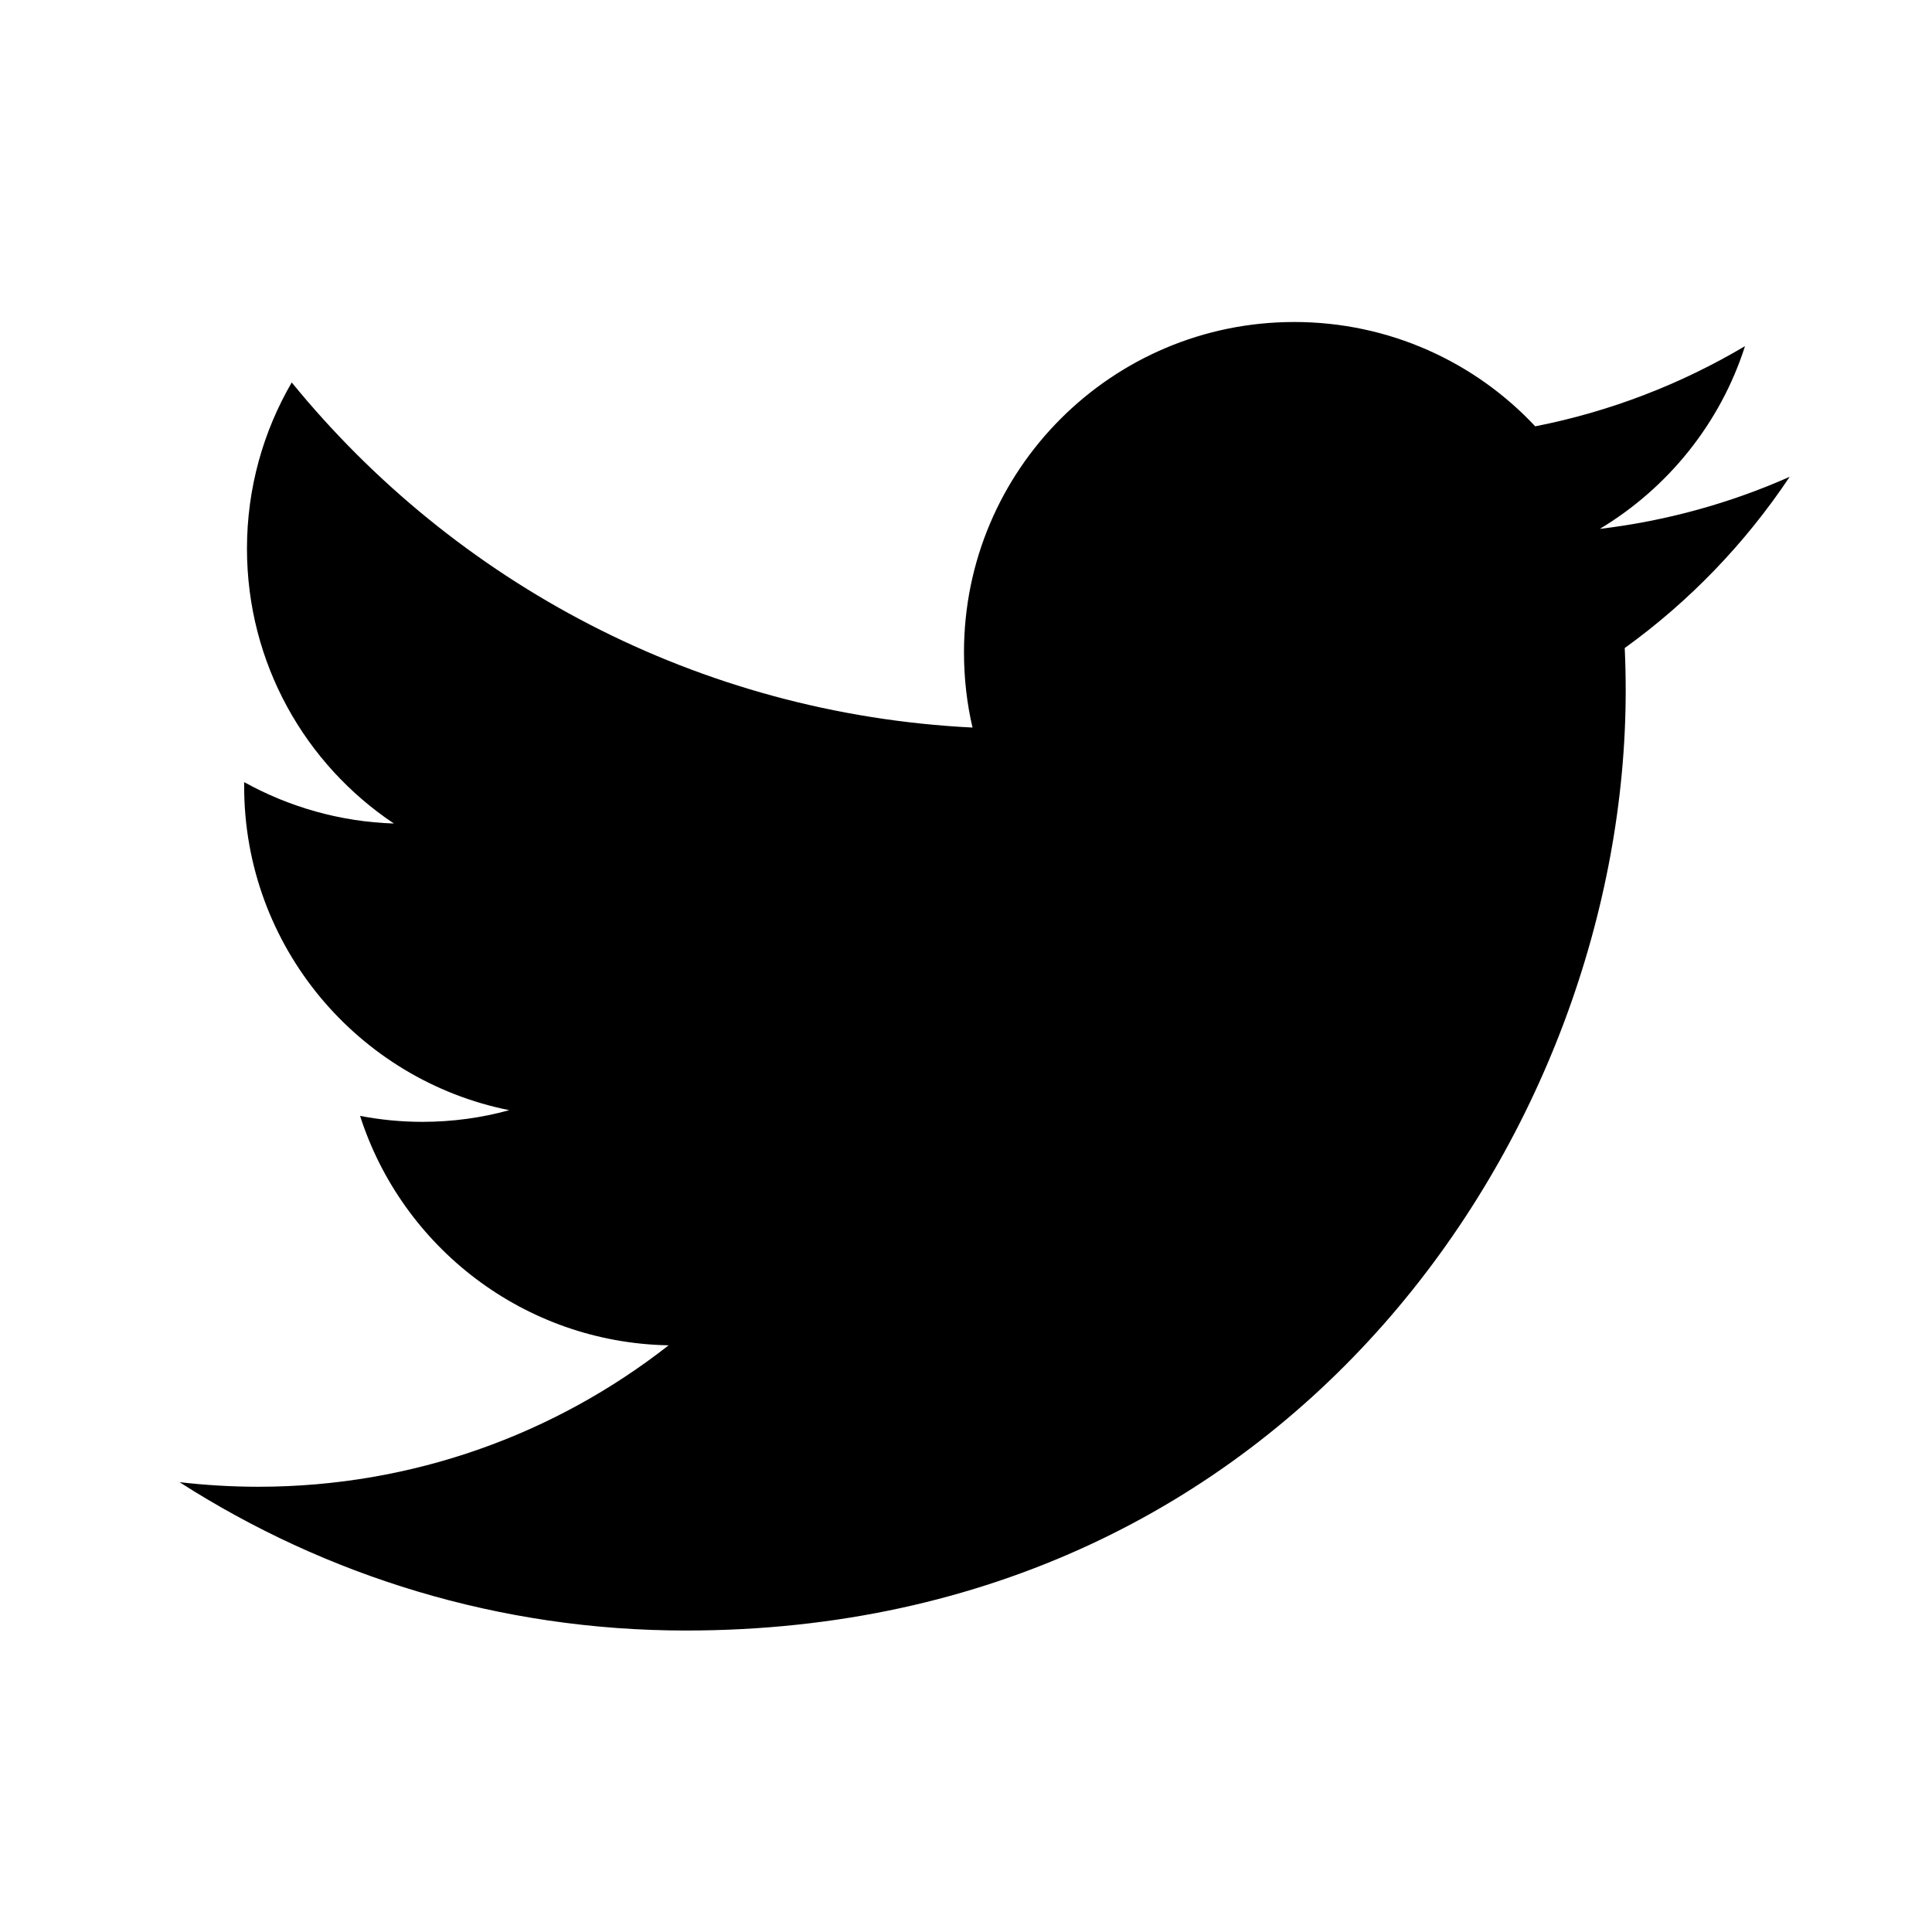
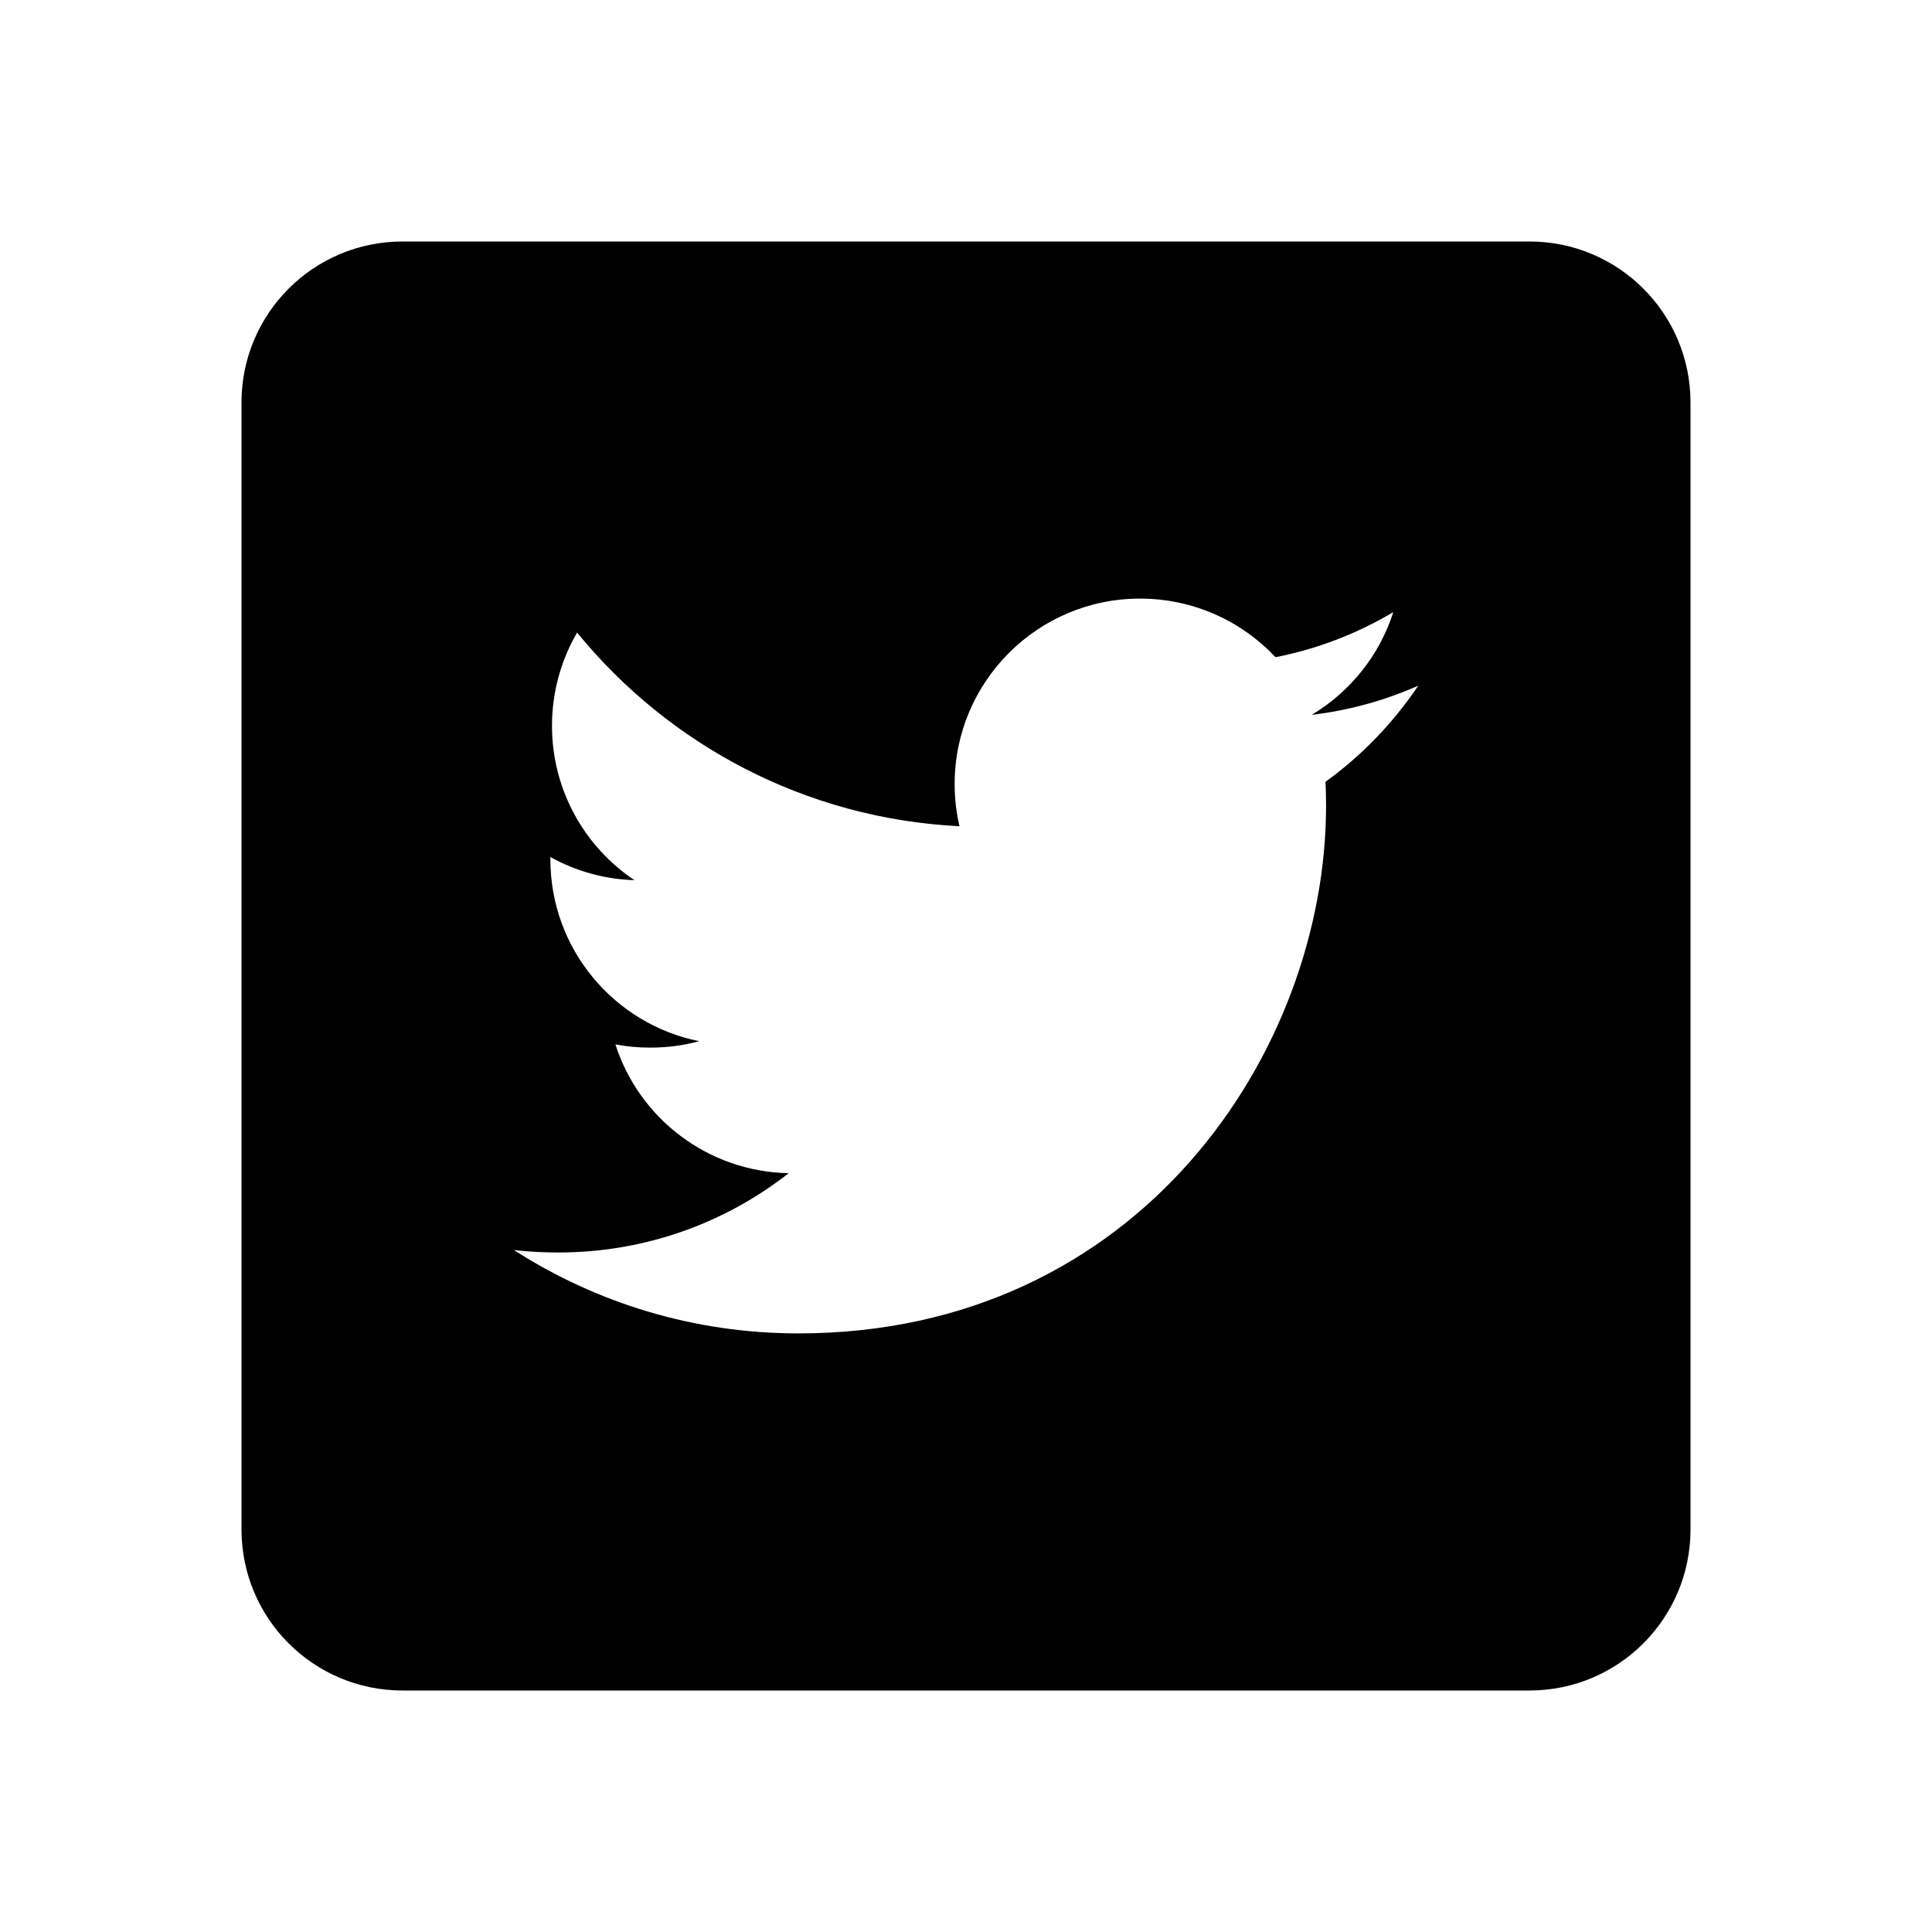
<svg xmlns="http://www.w3.org/2000/svg" viewBox="0 0 24 24">
  <rect x="0" fill="none" width="24" height="24" />
  <g>
-     <path d="M22.23 5.924c-.736.326-1.527.547-2.357.646.847-.508 1.498-1.312 1.804-2.27-.793.47-1.67.812-2.606.996C18.325 4.498 17.258 4 16.078 4c-2.266 0-4.103 1.837-4.103 4.103 0 .322.036.635.106.935-3.41-.17-6.433-1.804-8.457-4.287-.353.607-.556 1.312-.556 2.064 0 1.424.724 2.68 1.825 3.415-.673-.022-1.305-.207-1.86-.514v.052c0 1.988 1.415 3.647 3.293 4.023-.344.095-.707.145-1.08.145-.265 0-.522-.026-.773-.074.522 1.63 2.038 2.817 3.833 2.85-1.404 1.1-3.174 1.757-5.096 1.757-.332 0-.66-.02-.98-.057 1.816 1.164 3.973 1.843 6.29 1.843 7.547 0 11.675-6.252 11.675-11.675 0-.178-.004-.355-.012-.53.802-.578 1.497-1.3 2.047-2.124z" />
+     <path d="M19 3H5c-1.105 0-2 .895-2 2v14c0 1.105.895 2 2 2h14c1.105 0 2-.895 2-2V5c0-1.105-.895-2-2-2zm-2.534 6.71c.004.1.007.198.007.298 0 3.045-2.318 6.556-6.556 6.556-1.3 0-2.512-.38-3.532-1.035.18.02.364.03.55.03 1.08 0 2.073-.367 2.862-.985-1.008-.02-1.86-.685-2.152-1.6.14.027.285.04.433.04.21 0 .414-.027.607-.08-1.054-.212-1.848-1.143-1.848-2.26v-.028c.31.173.666.276 1.044.288-.617-.413-1.024-1.118-1.024-1.918 0-.422.114-.818.312-1.158 1.136 1.393 2.834 2.31 4.75 2.406-.04-.17-.06-.344-.06-.525 0-1.27 1.03-2.303 2.303-2.303.664 0 1.262.28 1.683.728.525-.103 1.018-.295 1.463-.56-.172.54-.537.99-1.013 1.276.466-.055.91-.18 1.323-.362-.31.46-.7.867-1.15 1.192z" />
  </g>
</svg>
